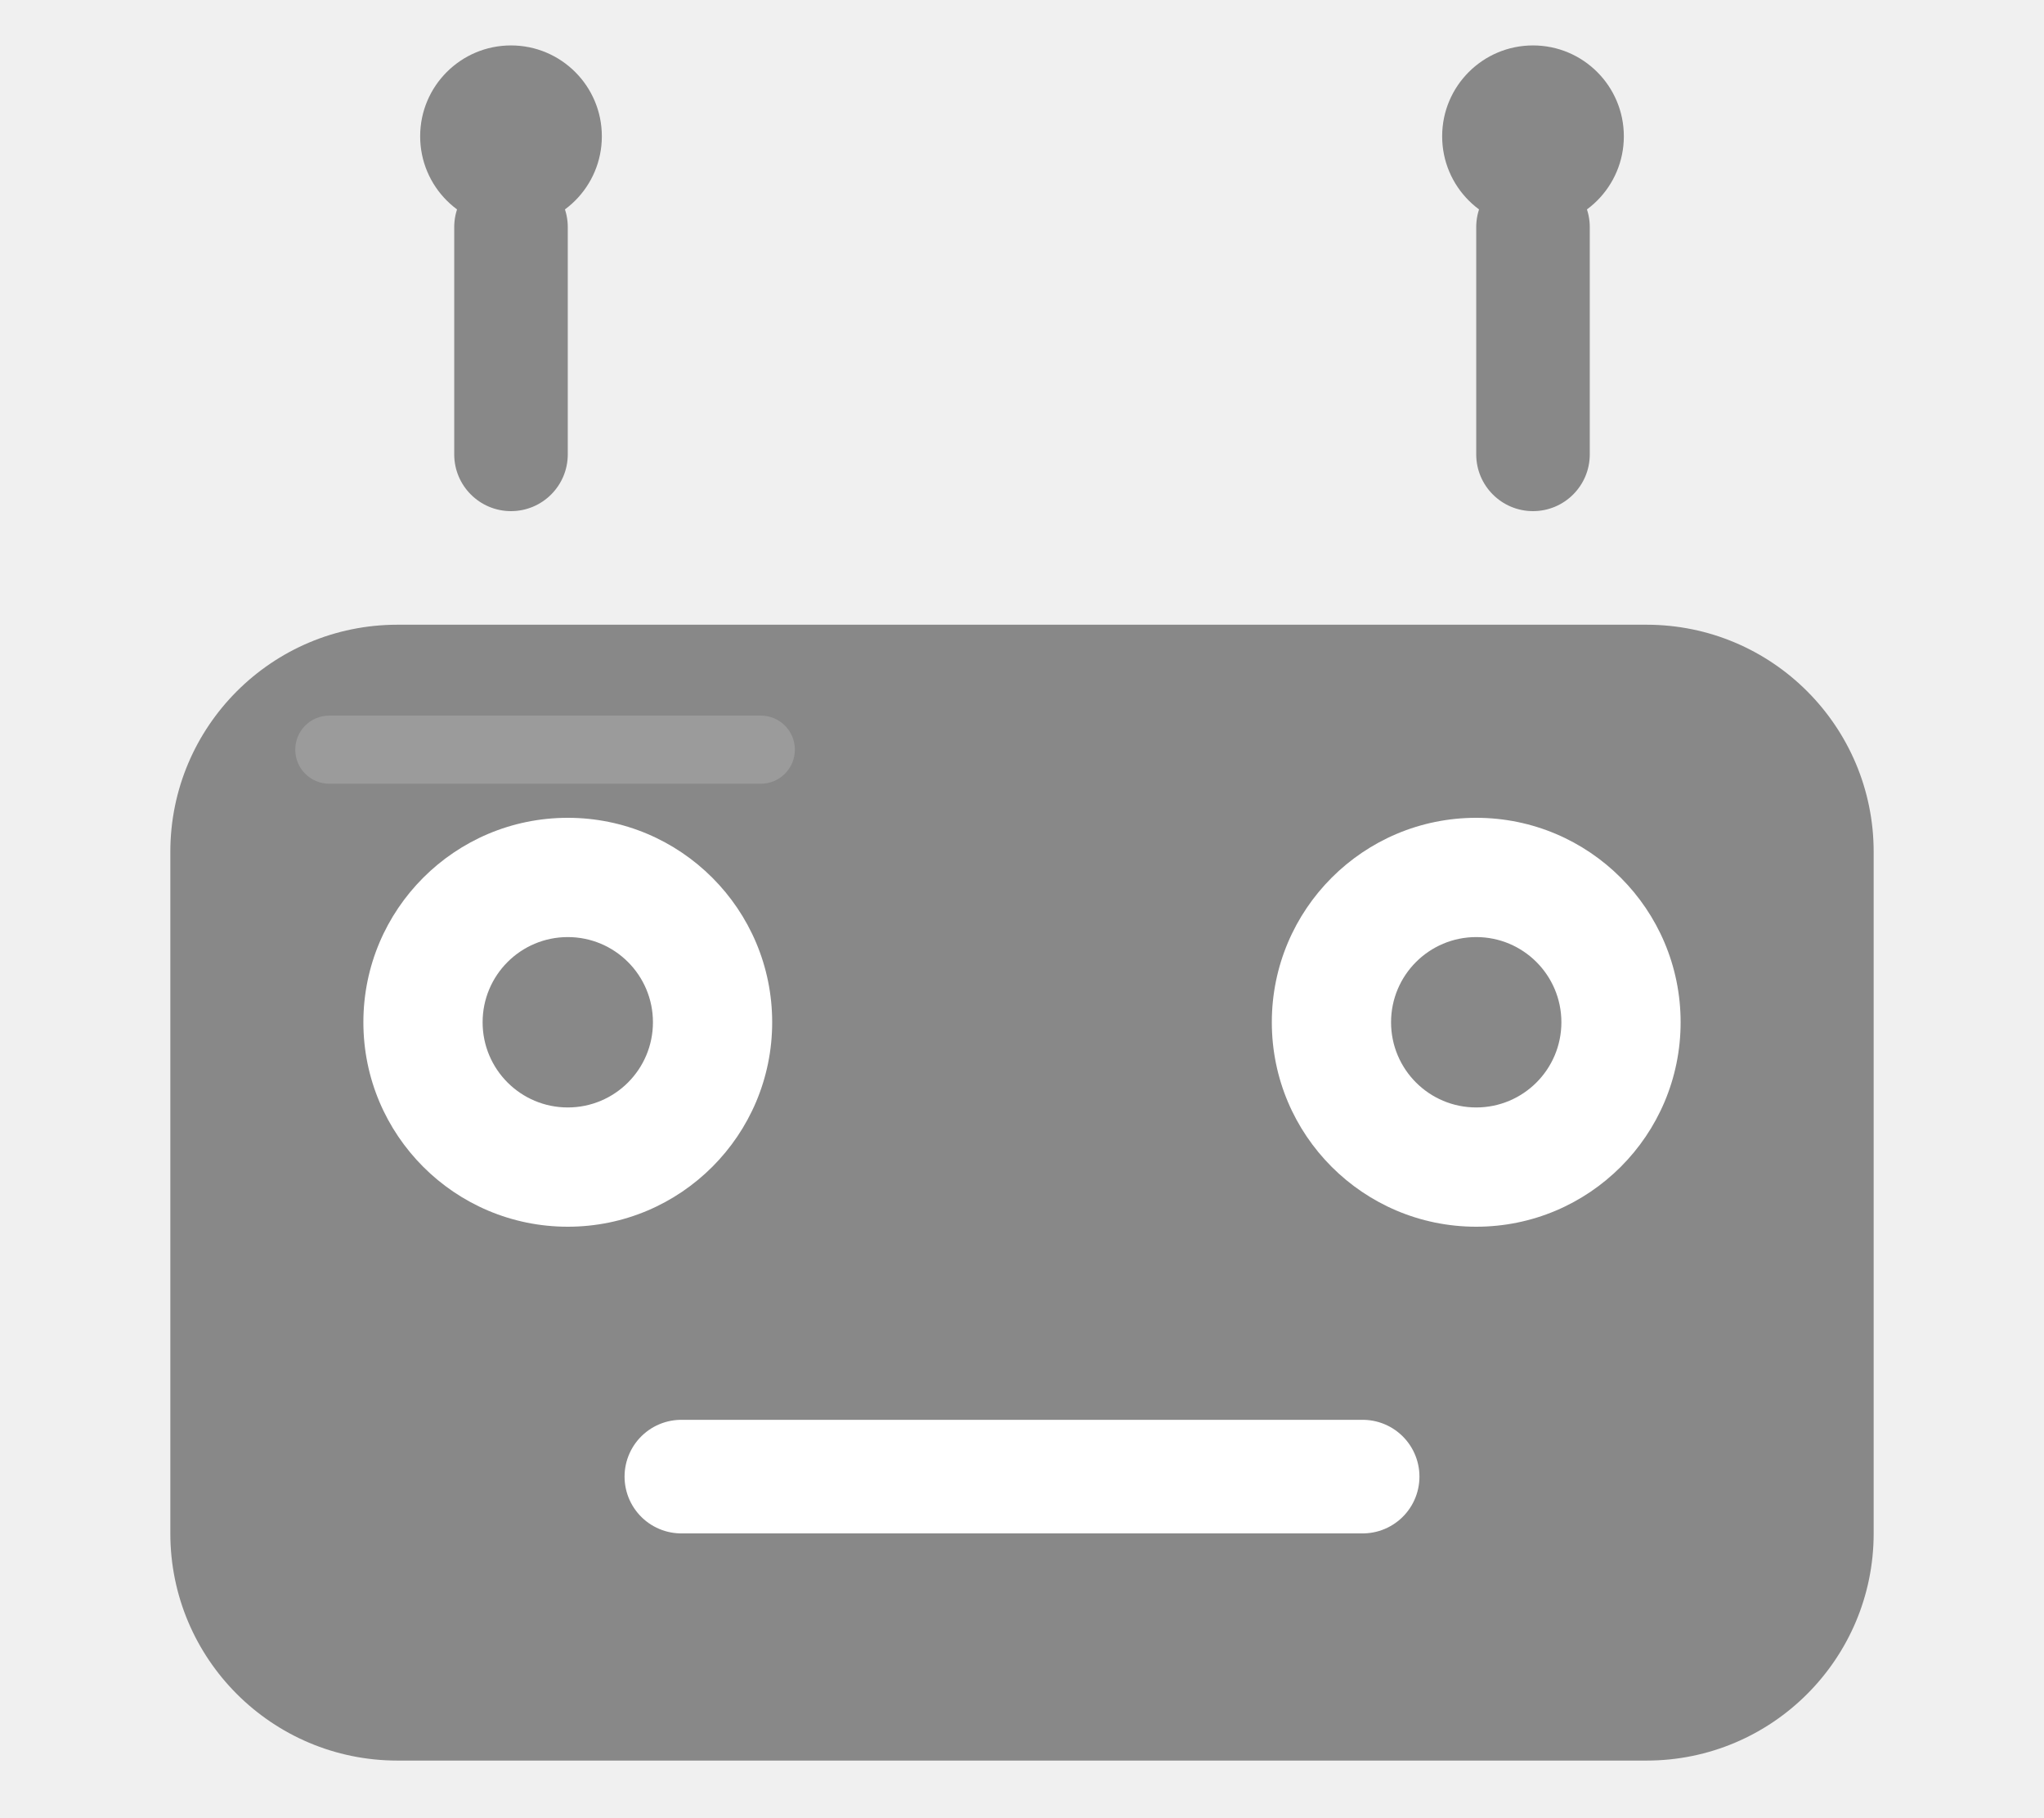
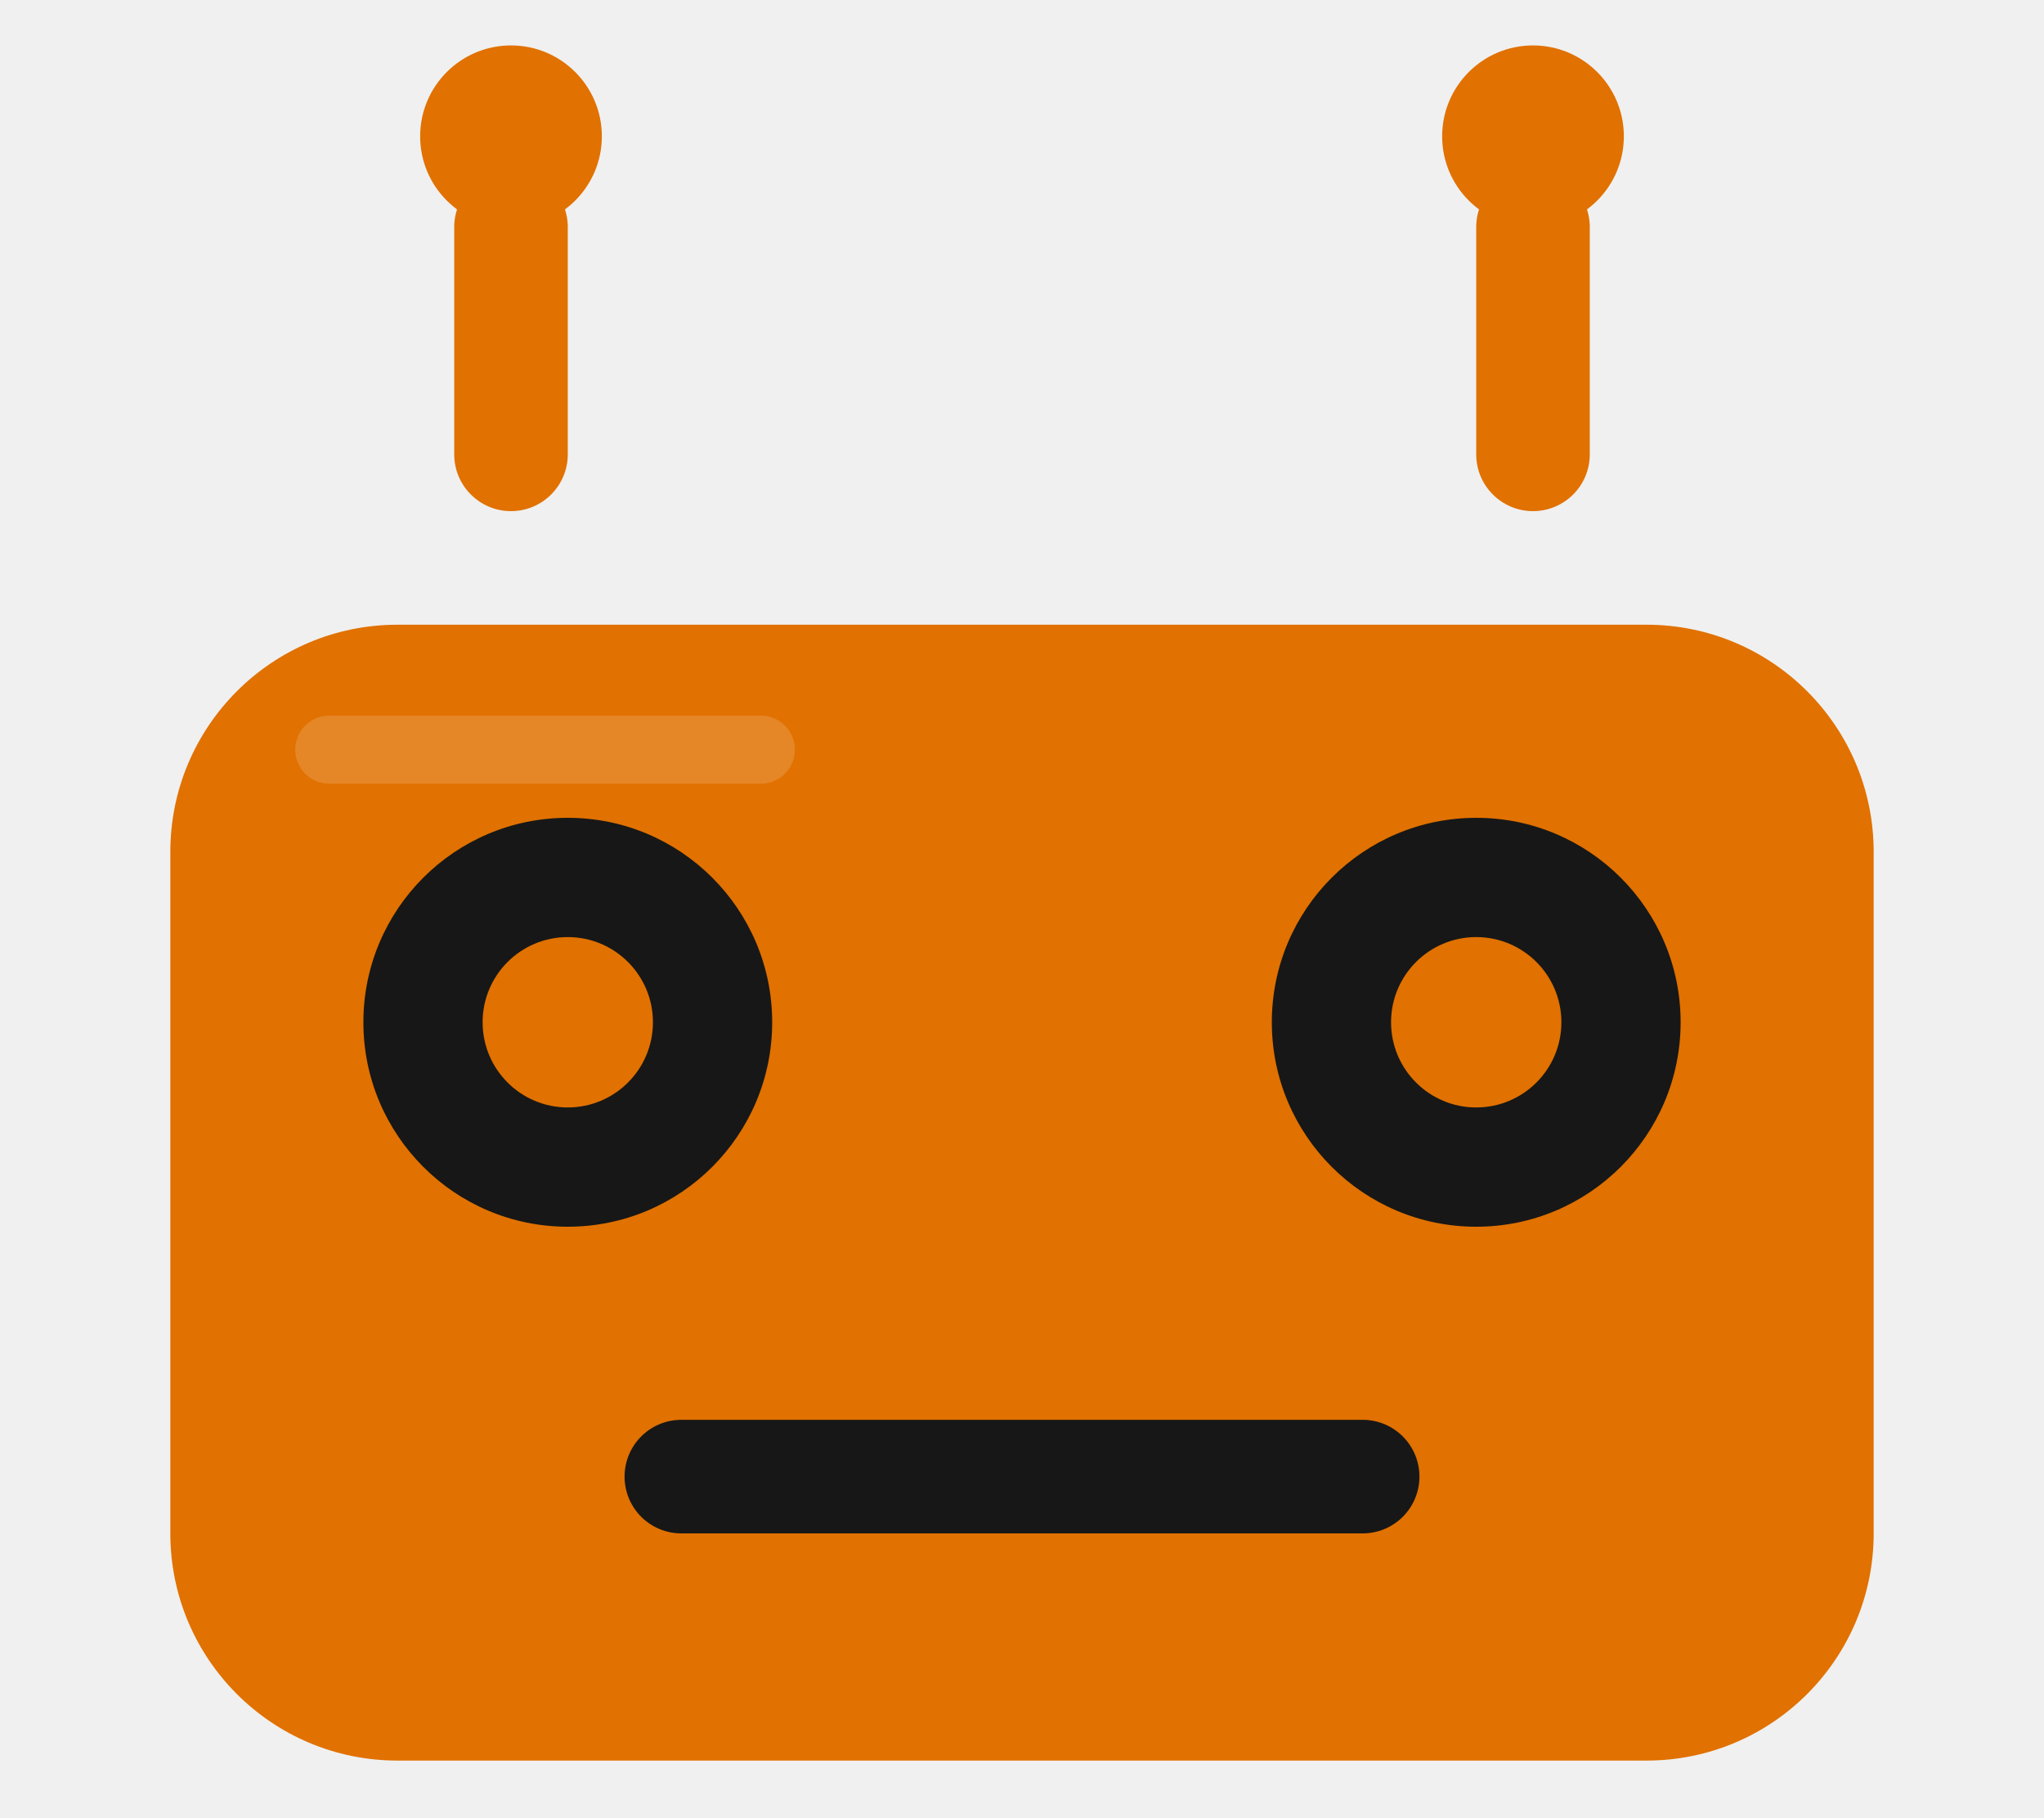
<svg xmlns="http://www.w3.org/2000/svg" viewBox="3 3 18 16" width="36" height="32" role="img" aria-label="Waldo, neutral">
  <defs>
    <clipPath id="l">
      <circle cx="8" cy="12" r="1.8" />
    </clipPath>
    <clipPath id="r">
      <circle cx="16" cy="12" r="1.8" />
    </clipPath>
  </defs>
-   <g fill="#888888">
+   <g fill="#e17100">
    <g transform="rotate(0 7.5 7.5)">
      <rect x="7.0" y="4.5" width="1" height="3" rx="0.5" />
      <circle cx="7.5" cy="4.2" r="0.8" />
    </g>
    <g transform="rotate(0 16.5 7.5)">
      <rect x="16.0" y="4.5" width="1" height="3" rx="0.5" />
      <circle cx="16.5" cy="4.2" r="0.8" />
    </g>
    <rect x="4.5" y="8.5" width="15" height="10" rx="2" />
  </g>
-   <rect x="5.6" y="9.3" width="4.4" height="0.6" rx="0.3" fill="#fff" opacity="0.16" />
-   <circle cx="8" cy="12" r="1.8" fill="#fff" />
-   <circle cx="8" cy="12.0" r="0.75" fill="#888888" />
+   <rect x="5.6" y="9.3" width="4.4" height="0.6" rx="0.3" fill="#fafafa" opacity="0.16" />
+   <circle cx="8" cy="12" r="1.8" fill="#171717" />
+   <circle cx="8" cy="12.0" r="0.75" fill="#e17100" />
  <g clip-path="url(#l)">
-     <rect x="5" y="6" width="6" height="6" fill="#888888" transform="rotate(0 8 12) translate(0 -2.240)" />
+     <rect x="5" y="6" width="6" height="6" fill="#e17100" transform="rotate(0 8 12) translate(0 -2.240)" />
  </g>
-   <circle cx="16" cy="12" r="1.8" fill="#fff" />
-   <circle cx="16" cy="12.0" r="0.75" fill="#888888" />
+   <circle cx="16" cy="12" r="1.8" fill="#171717" />
+   <circle cx="16" cy="12.0" r="0.75" fill="#e17100" />
  <g clip-path="url(#r)">
-     <rect x="13" y="6" width="6" height="6" fill="#888888" transform="rotate(0 16 12) translate(0 -2.240)" />
+     <rect x="13" y="6" width="6" height="6" fill="#e17100" transform="rotate(0 16 12) translate(0 -2.240)" />
  </g>
-   <path d="M9 16 H15" fill="none" stroke="#fff" stroke-width="1" stroke-linecap="round" />
+   <path d="M9 16 H15" fill="none" stroke="#171717" stroke-width="1" stroke-linecap="round" />
</svg>
